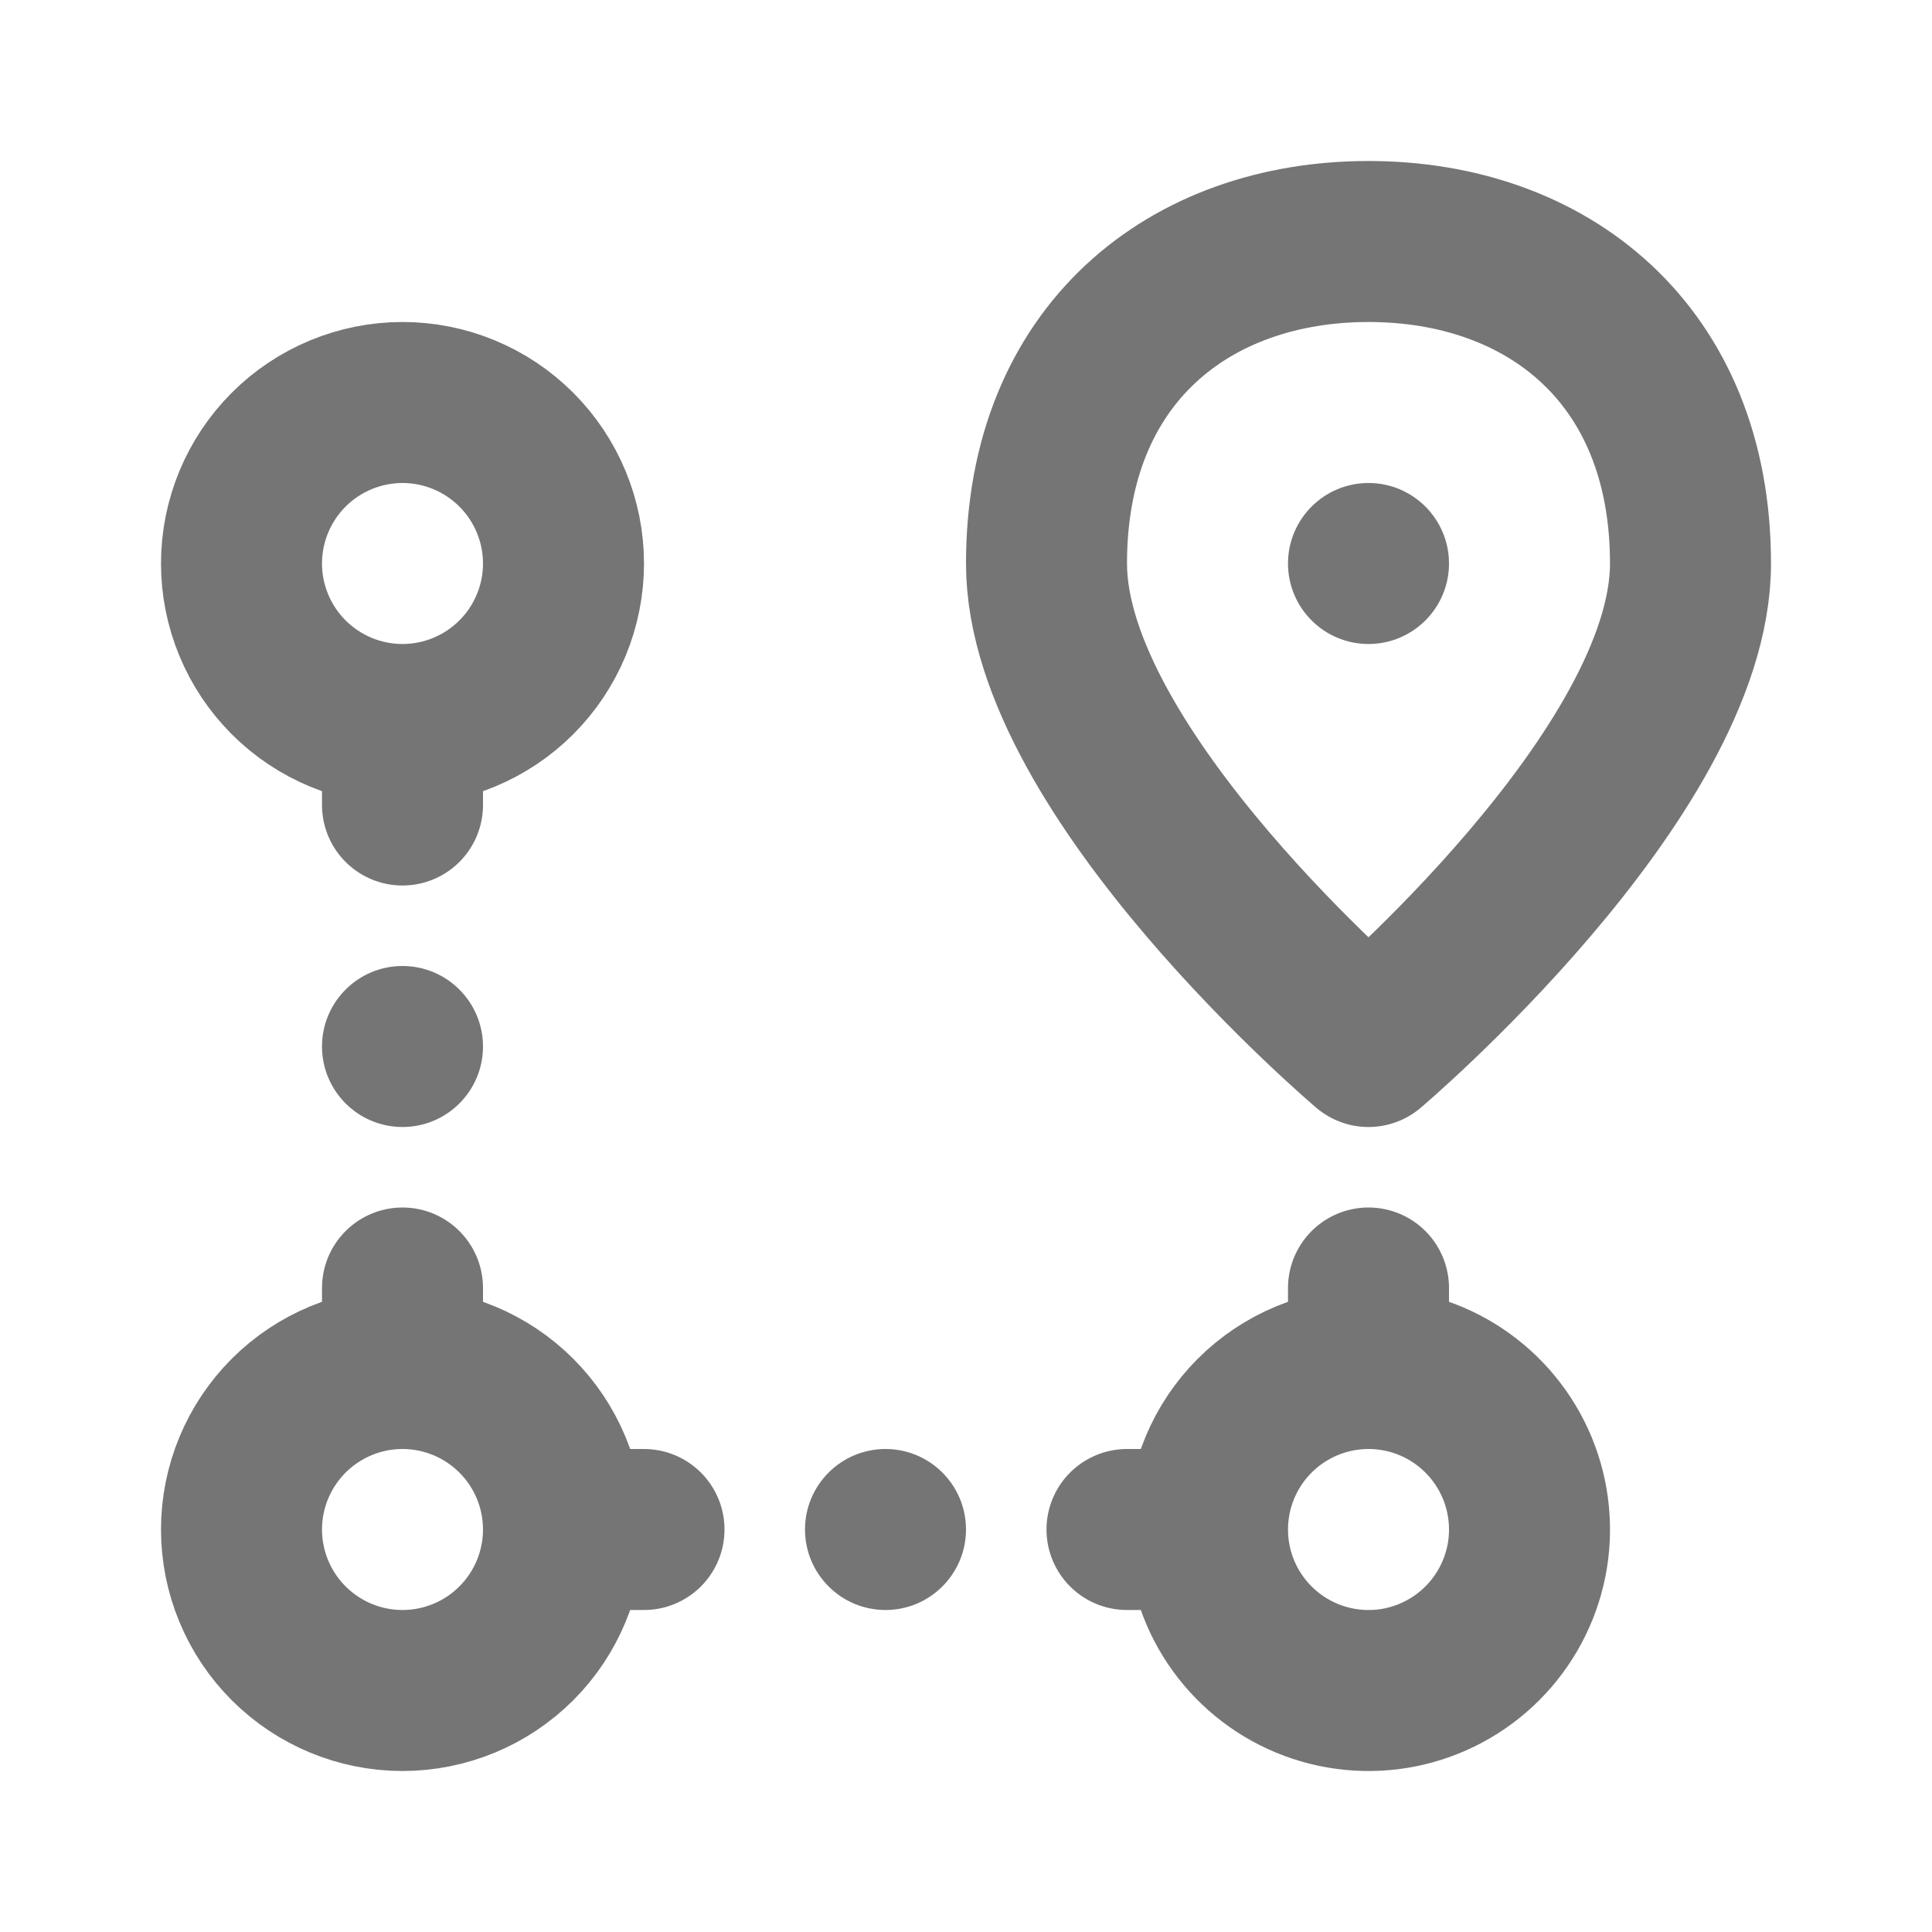
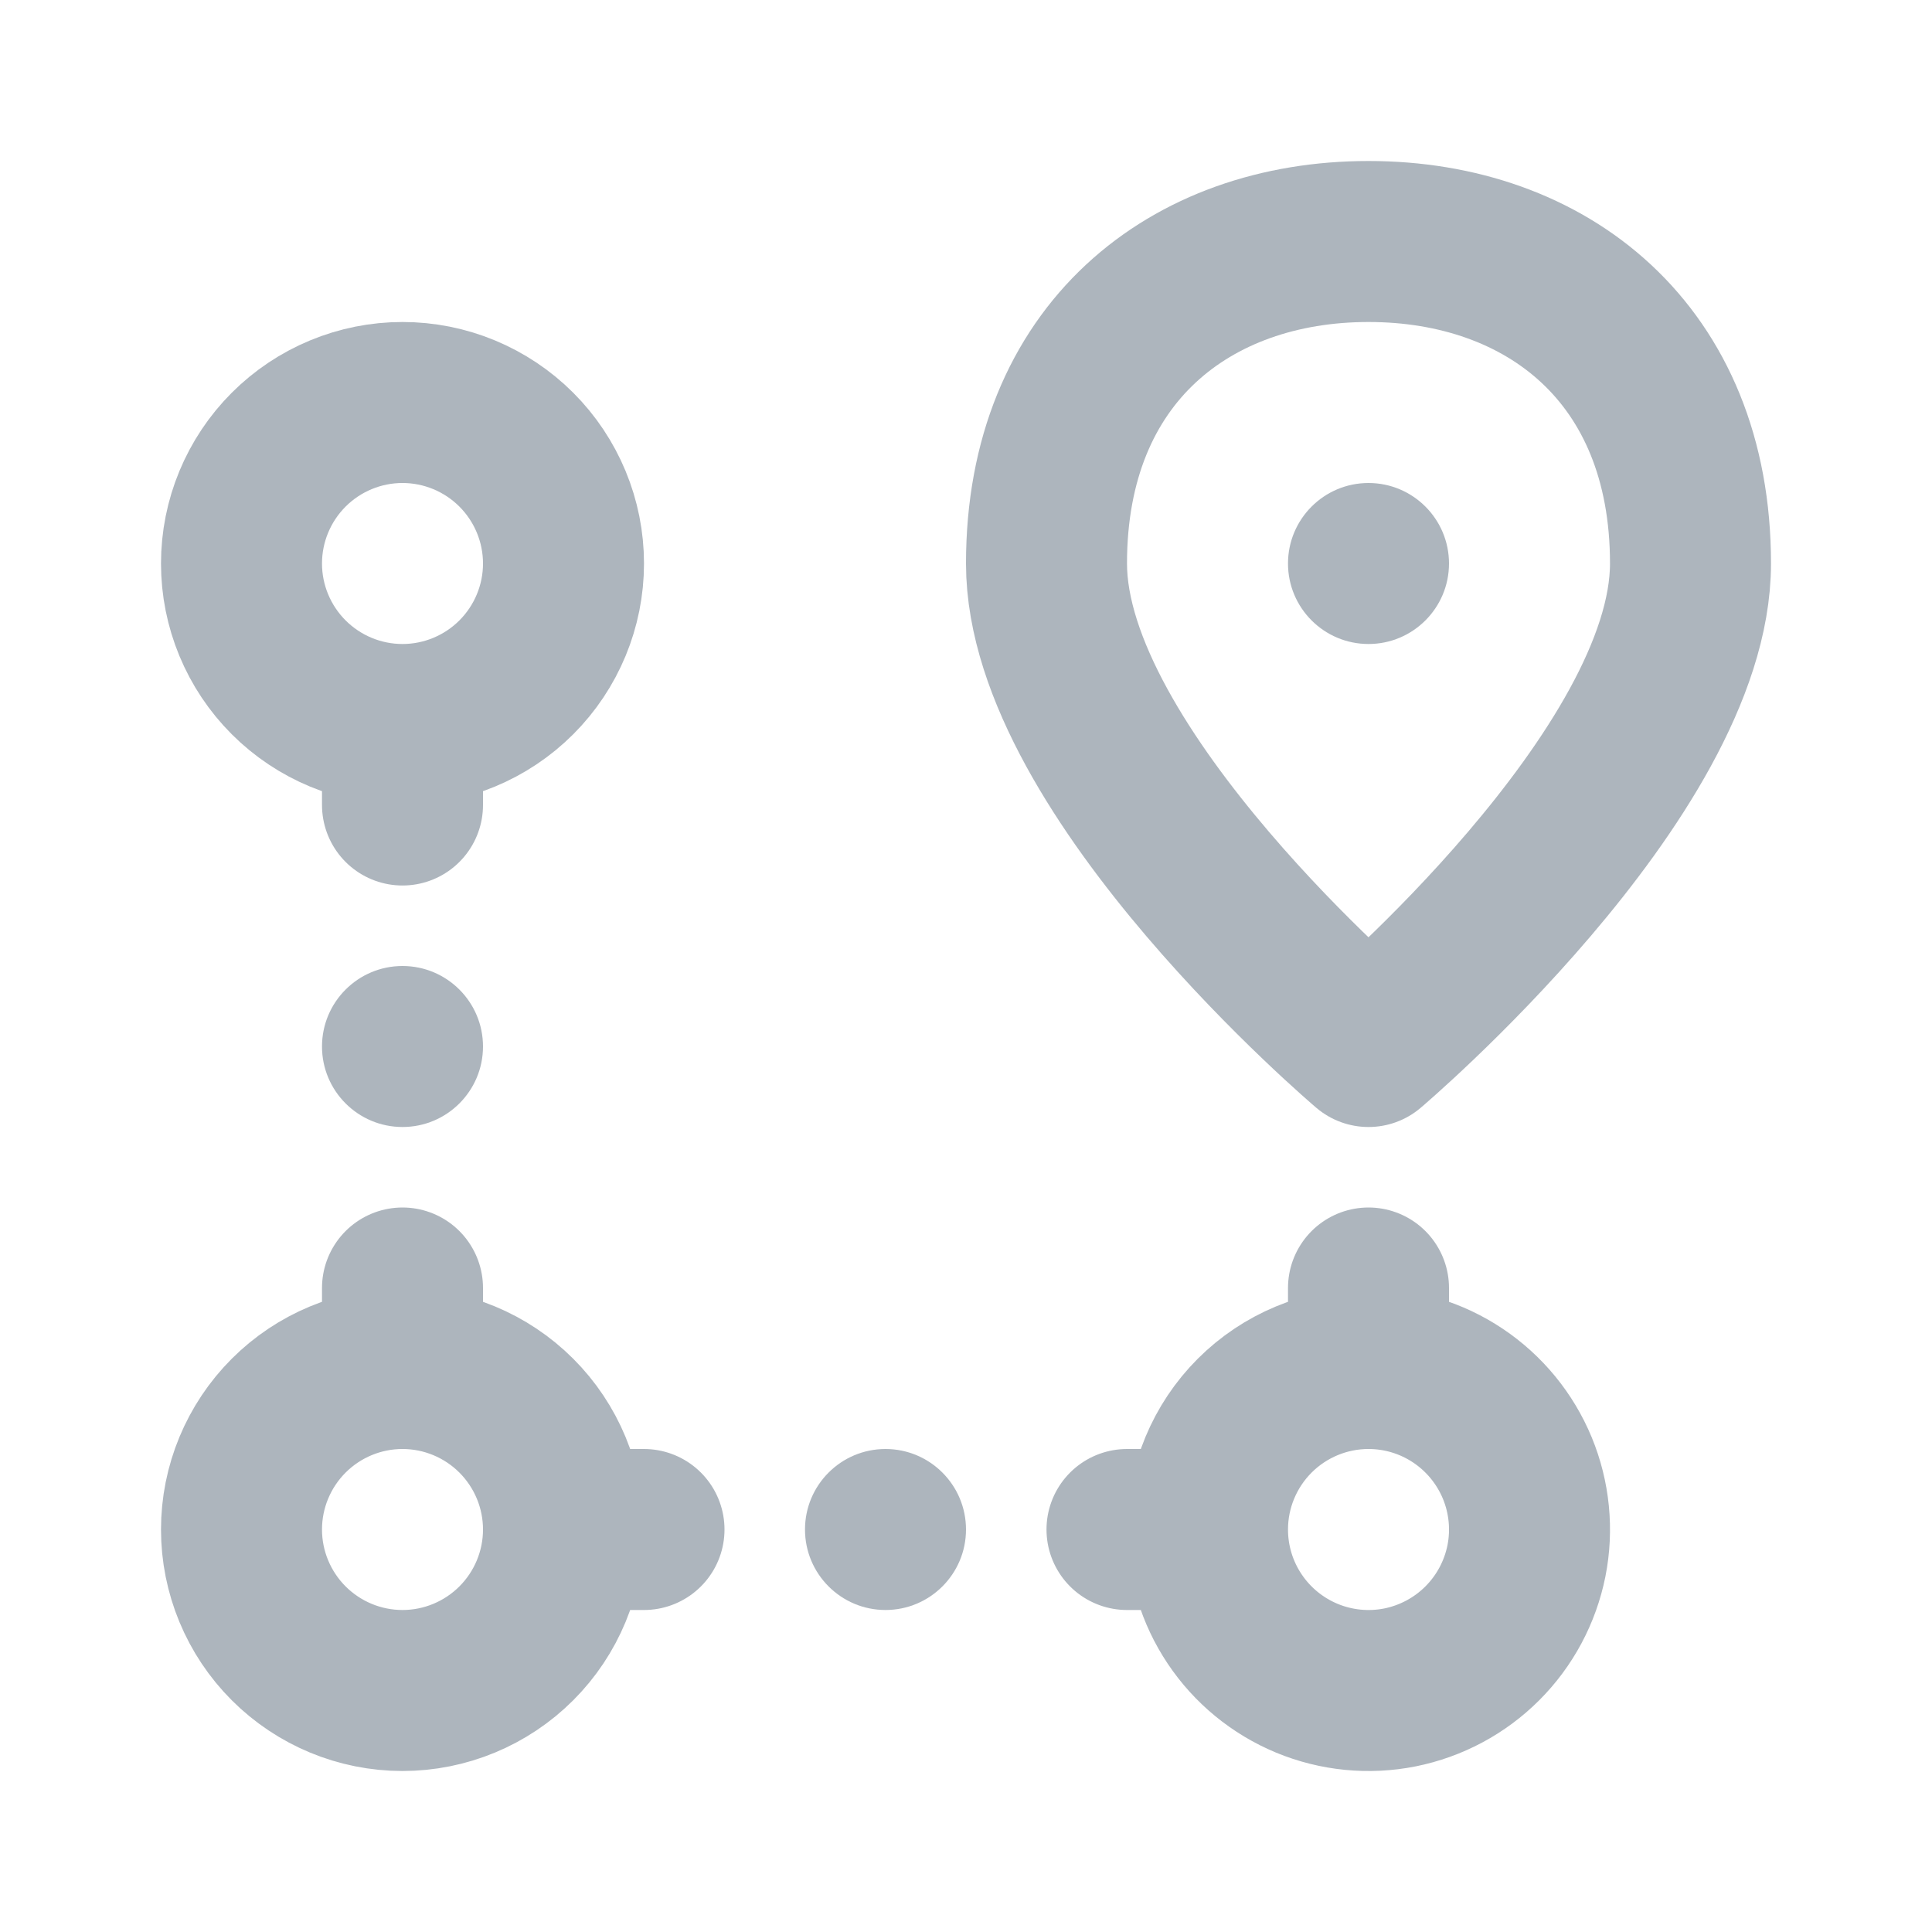
<svg xmlns="http://www.w3.org/2000/svg" width="24" height="24" viewBox="0 0 24 24" fill="none">
-   <path d="M5 9C5.53 9 6.039 8.789 6.414 8.414C6.789 8.039 7 7.53 7 7C7 6.47 6.789 5.961 6.414 5.586C6.039 5.211 5.53 5 5 5C4.47 5 3.961 5.211 3.586 5.586C3.211 5.961 3 6.47 3 7C3 7.53 3.211 8.039 3.586 8.414C3.961 8.789 4.47 9 5 9ZM5 9V10M5 17V16M5 17C5.53 17 6.039 17.211 6.414 17.586C6.789 17.961 7 18.47 7 19M5 17C4.47 17 3.961 17.211 3.586 17.586C3.211 17.961 3 18.47 3 19C3 19.53 3.211 20.039 3.586 20.414C3.961 20.789 4.47 21 5 21C5.53 21 6.039 20.789 6.414 20.414C6.789 20.039 7 19.53 7 19M7 19H8M17 17C17.396 17 17.782 17.117 18.111 17.337C18.44 17.557 18.696 17.869 18.848 18.235C18.999 18.6 19.039 19.002 18.962 19.39C18.884 19.778 18.694 20.134 18.414 20.414C18.134 20.694 17.778 20.884 17.39 20.962C17.002 21.039 16.6 20.999 16.235 20.848C15.869 20.696 15.557 20.44 15.337 20.111C15.117 19.782 15 19.396 15 19M17 17C16.47 17 15.961 17.211 15.586 17.586C15.211 17.961 15 18.47 15 19M17 17V16M15 19H14" stroke="#757575" stroke-width="2" stroke-linecap="round" stroke-linejoin="round" />
-   <path d="M5 14C5.552 14 6 13.552 6 13C6 12.448 5.552 12 5 12C4.448 12 4 12.448 4 13C4 13.552 4.448 14 5 14Z" fill="#757575" />
-   <path d="M11 20C11.552 20 12 19.552 12 19C12 18.448 11.552 18 11 18C10.448 18 10 18.448 10 19C10 19.552 10.448 20 11 20Z" fill="#757575" />
-   <path d="M21 7C21 9.611 17 13 17 13C17 13 13 9.611 13 7C13 4.389 14.79 3 17 3C19.21 3 21 4.389 21 7Z" stroke="#757575" stroke-width="2" stroke-linecap="round" stroke-linejoin="round" />
-   <path d="M17 8C17.552 8 18 7.552 18 7C18 6.448 17.552 6 17 6C16.448 6 16 6.448 16 7C16 7.552 16.448 8 17 8Z" fill="#757575" />
+   <path d="M5 9C5.53 9 6.039 8.789 6.414 8.414C6.789 8.039 7 7.53 7 7C7 6.47 6.789 5.961 6.414 5.586C6.039 5.211 5.53 5 5 5C4.47 5 3.961 5.211 3.586 5.586C3.211 5.961 3 6.47 3 7C3 7.53 3.211 8.039 3.586 8.414C3.961 8.789 4.47 9 5 9ZM5 9V10M5 17V16M5 17C5.53 17 6.039 17.211 6.414 17.586C6.789 17.961 7 18.47 7 19M5 17C4.47 17 3.961 17.211 3.586 17.586C3.211 17.961 3 18.47 3 19C3 19.53 3.211 20.039 3.586 20.414C3.961 20.789 4.47 21 5 21C5.53 21 6.039 20.789 6.414 20.414C6.789 20.039 7 19.53 7 19M7 19H8M17 17C17.396 17 17.782 17.117 18.111 17.337C18.44 17.557 18.696 17.869 18.848 18.235C18.999 18.6 19.039 19.002 18.962 19.39C18.884 19.778 18.694 20.134 18.414 20.414C18.134 20.694 17.778 20.884 17.39 20.962C17.002 21.039 16.6 20.999 16.235 20.848C15.869 20.696 15.557 20.44 15.337 20.111C15.117 19.782 15 19.396 15 19M17 17C16.47 17 15.961 17.211 15.586 17.586C15.211 17.961 15 18.47 15 19M17 17V16M15 19H14" stroke="#ADB5BD" stroke-width="2" stroke-linecap="round" stroke-linejoin="round" />
+   <path d="M5 14C5.552 14 6 13.552 6 13C6 12.448 5.552 12 5 12C4.448 12 4 12.448 4 13C4 13.552 4.448 14 5 14Z" fill="#ADB5BD" />
+   <path d="M11 20C11.552 20 12 19.552 12 19C12 18.448 11.552 18 11 18C10.448 18 10 18.448 10 19C10 19.552 10.448 20 11 20Z" fill="#ADB5BD" />
+   <path d="M21 7C21 9.611 17 13 17 13C17 13 13 9.611 13 7C13 4.389 14.79 3 17 3C19.21 3 21 4.389 21 7Z" stroke="#ADB5BD" stroke-width="2" stroke-linecap="round" stroke-linejoin="round" />
+   <path d="M17 8C17.552 8 18 7.552 18 7C18 6.448 17.552 6 17 6C16.448 6 16 6.448 16 7C16 7.552 16.448 8 17 8Z" fill="#ADB5BD" />
</svg>
